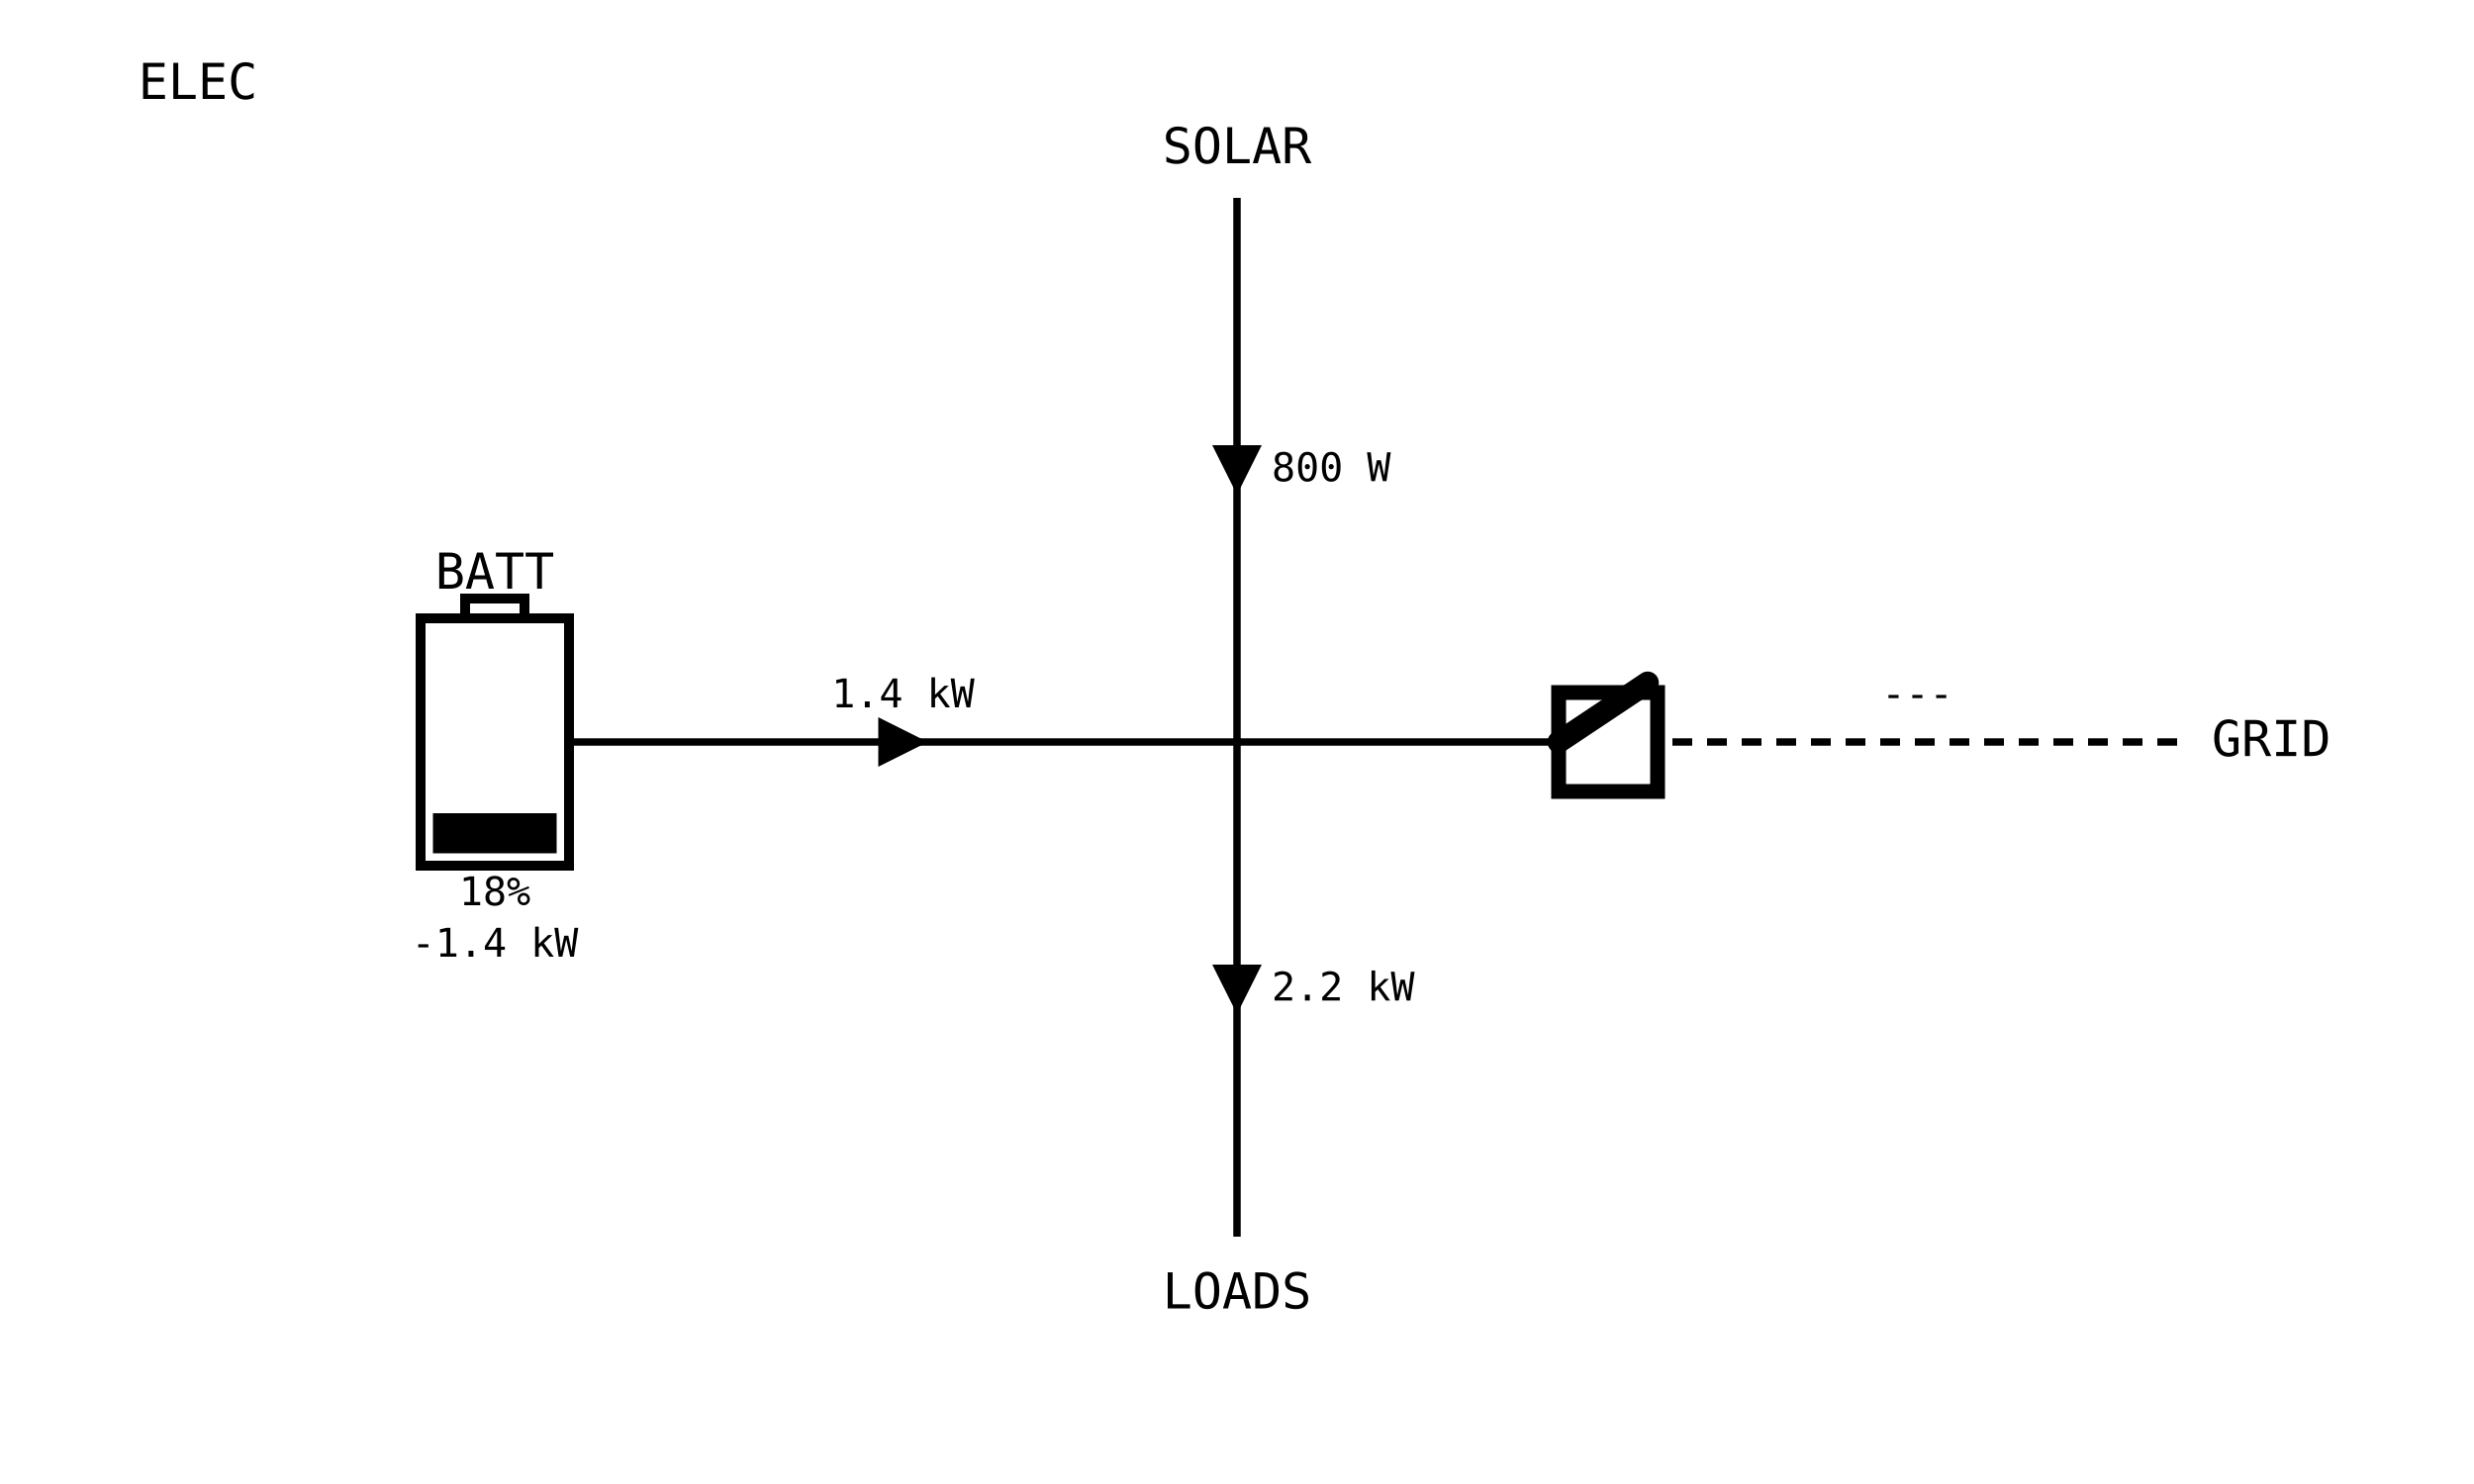
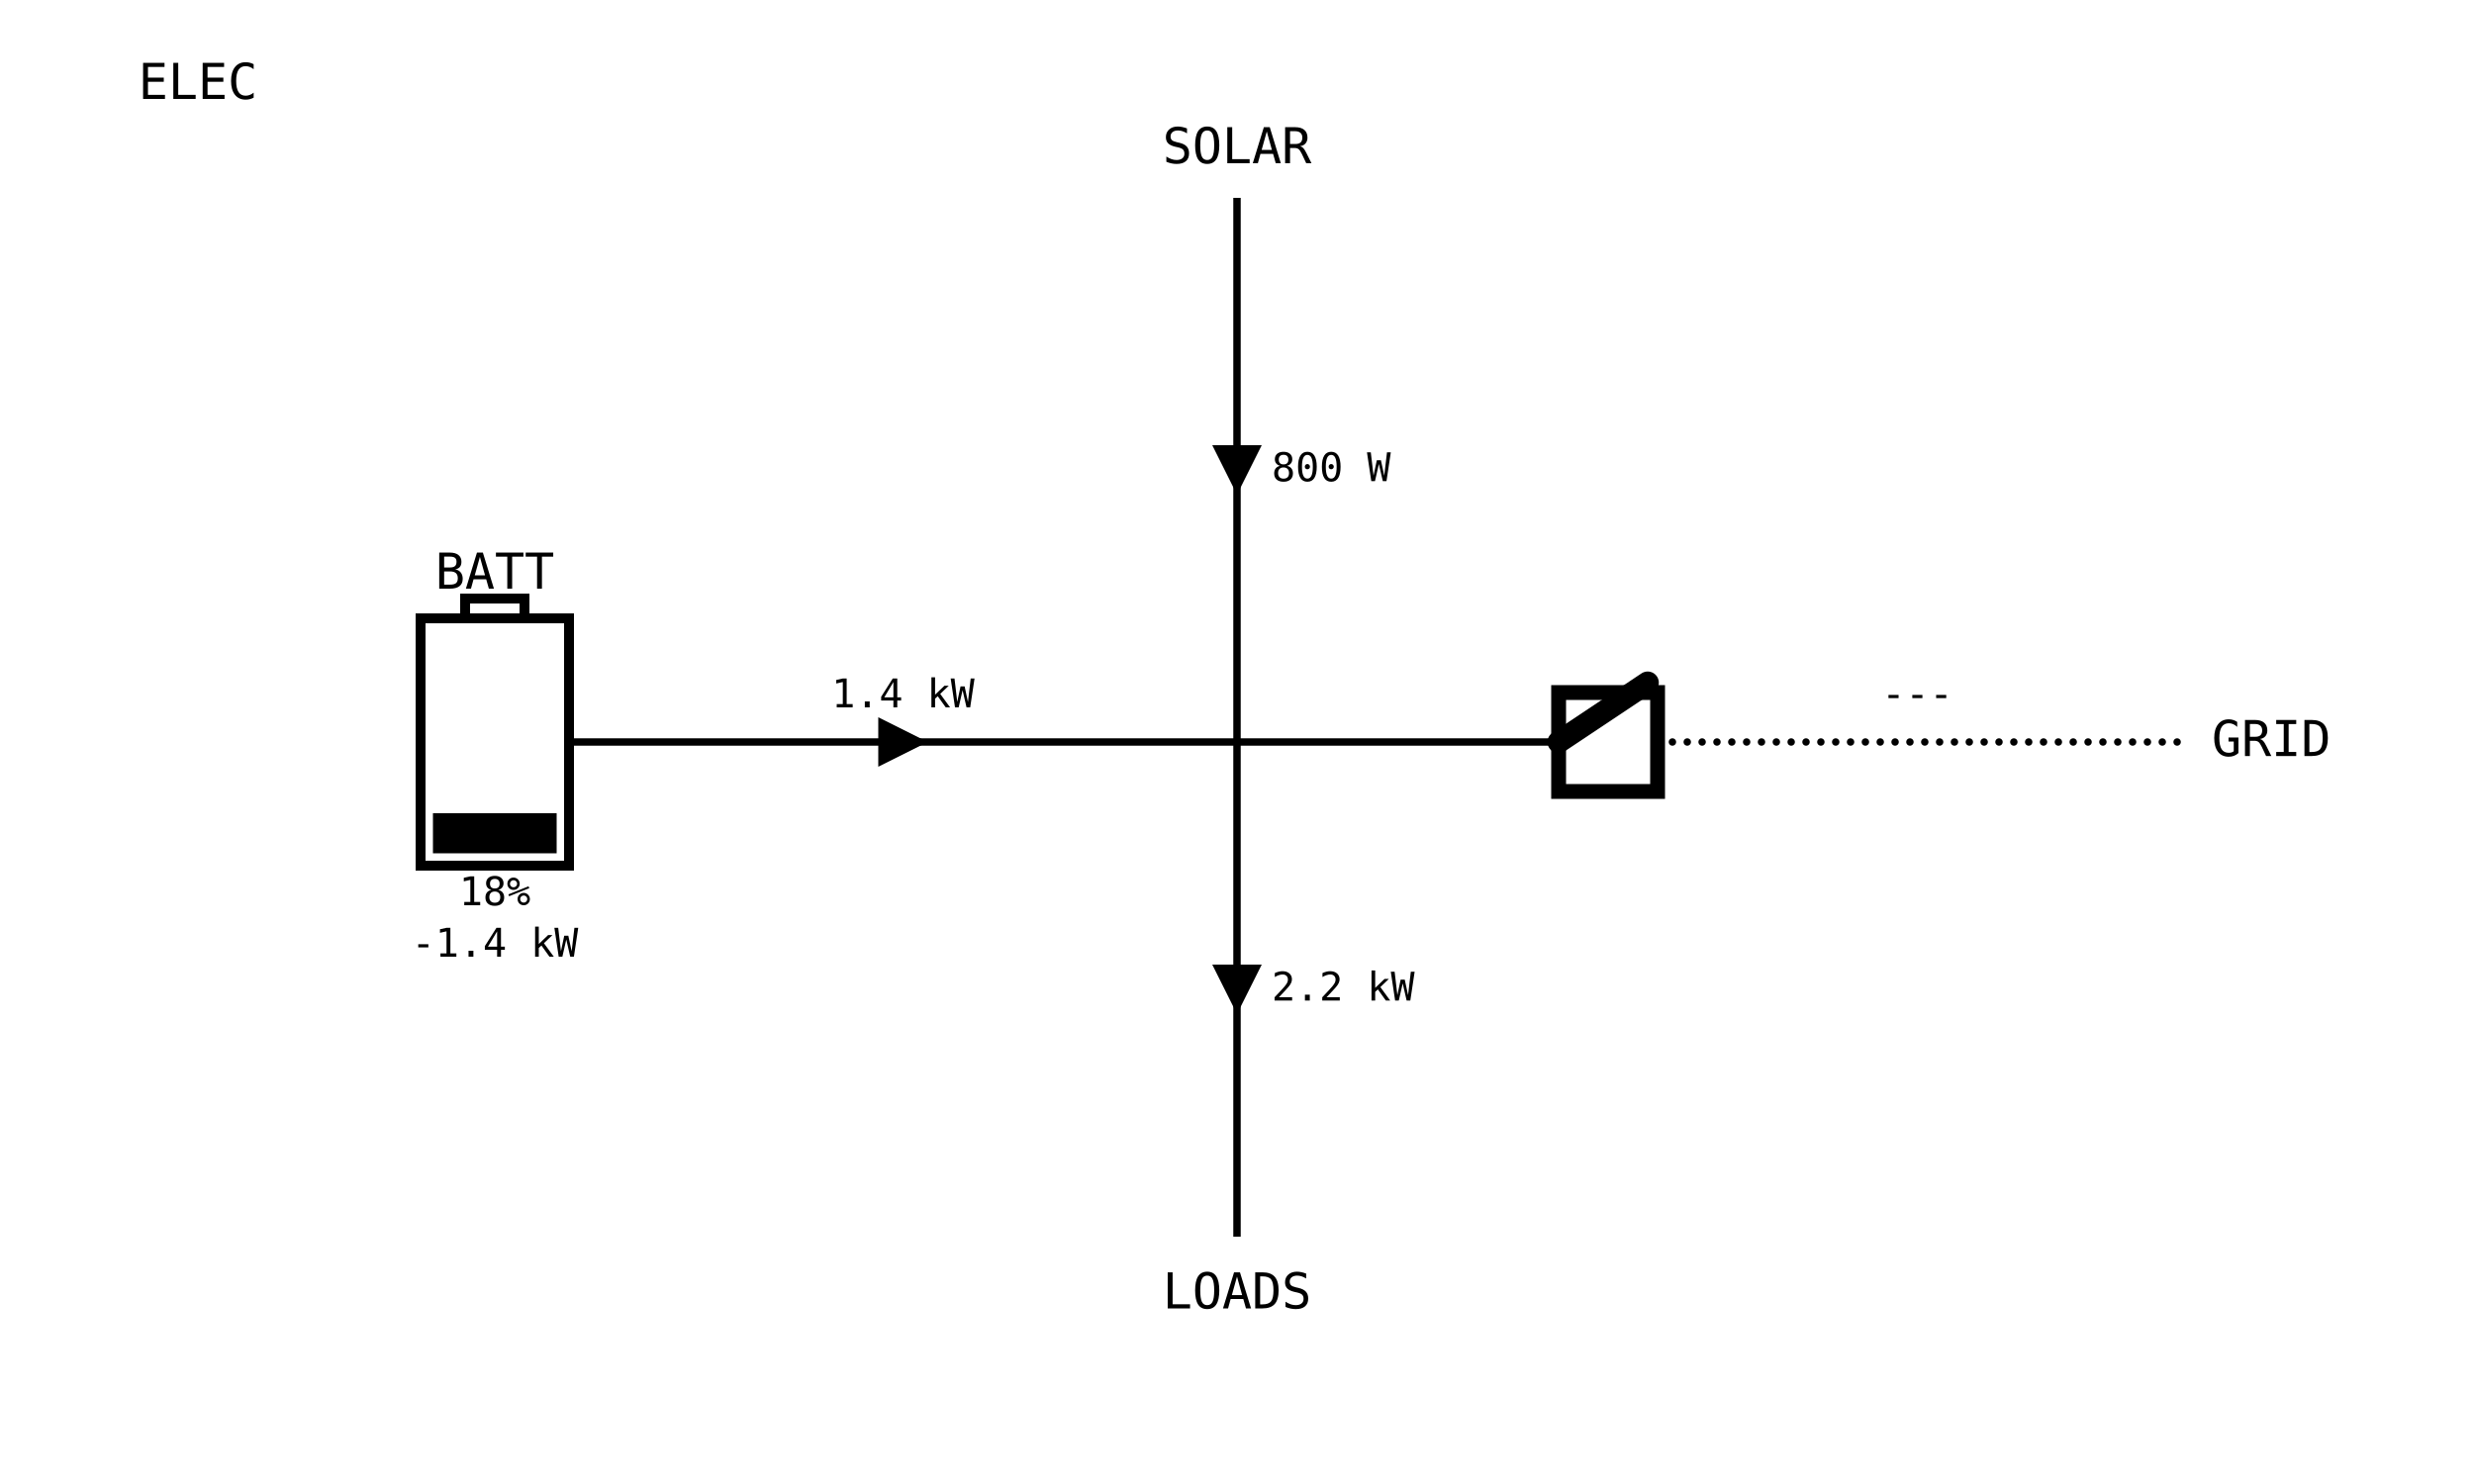
<svg xmlns="http://www.w3.org/2000/svg" viewBox="0 0 1000 600" width="1280" height="768" data-page="electrical" data-theme="eink_mono">
  <rect x="0" y="0" width="1000" height="600" fill="#ffffff" />
  <g id="title">
    <text x="80" y="40" text-anchor="middle" font-family="DejaVu Sans Mono, monospace" font-size="20" fill="#000000">ELEC</text>
  </g>
  <g id="solar">
    <polyline points="500,80 500,300" fill="none" stroke="#000000" stroke-width="3" stroke-linejoin="round" />
    <polygon points="500,200 490,180 510,180" fill="#000000" />
    <text x="500" y="66" text-anchor="middle" font-family="DejaVu Sans Mono, monospace" font-size="20" fill="#000000">SOLAR</text>
    <text x="514" y="190" text-anchor="start" dominant-baseline="middle" font-family="DejaVu Sans Mono, monospace" font-size="16" fill="#000000">800 W</text>
  </g>
  <g id="battery">
    <rect x="170" y="250" width="60" height="100" fill="none" stroke="#000000" stroke-width="4" />
    <rect x="188" y="242" width="24" height="8" fill="none" stroke="#000000" stroke-width="4" />
    <rect x="175" y="328.8" width="50" height="16.2" fill="#000000" />
    <text x="200" y="238" text-anchor="middle" font-family="DejaVu Sans Mono, monospace" font-size="20" fill="#000000">BATT</text>
    <text x="200" y="366" text-anchor="middle" font-family="DejaVu Sans Mono, monospace" font-size="16" fill="#000000">18%</text>
    <text x="200" y="386.8" text-anchor="middle" font-family="DejaVu Sans Mono, monospace" font-size="16" fill="#000000">-1.4 kW</text>
  </g>
  <g id="battery_feed">
    <polyline points="500,300 230,300" fill="none" stroke="#000000" stroke-width="3" stroke-linejoin="round" />
    <polygon points="375,300 355,310 355,290" fill="#000000" />
    <text x="365" y="286" text-anchor="middle" font-family="DejaVu Sans Mono, monospace" font-size="16" fill="#000000">1.4 kW</text>
  </g>
  <g id="bus_tie">
    <polyline points="500,300 630,300" fill="none" stroke="#000000" stroke-width="3" stroke-linejoin="round" />
  </g>
  <g id="main_breaker">
    <g>
      <rect x="630" y="280" width="40" height="40" fill="none" stroke="#000000" stroke-width="6" />
      <line x1="630" y1="300" x2="666" y2="276" stroke="#000000" stroke-width="9" stroke-linecap="round" />
    </g>
  </g>
  <g id="grid">
-     <polyline points="880,300 670,300" fill="none" stroke="#000000" stroke-width="3" stroke-dasharray="8 6" stroke-linejoin="round" />
+     <polyline points="880,300 670,300" fill="none" stroke="#000000" stroke-width="3" stroke-dasharray="0 6" stroke-linecap="round" stroke-linejoin="round" />
    <text x="894" y="300" text-anchor="start" dominant-baseline="middle" font-family="DejaVu Sans Mono, monospace" font-size="20" fill="#000000">GRID</text>
    <text x="775" y="286" text-anchor="middle" font-family="DejaVu Sans Mono, monospace" font-size="16" fill="#000000">---</text>
  </g>
  <g id="loads">
    <polyline points="500,300 500,500" fill="none" stroke="#000000" stroke-width="3" stroke-linejoin="round" />
    <polygon points="500,410 490,390 510,390" fill="#000000" />
    <text x="500" y="529" text-anchor="middle" font-family="DejaVu Sans Mono, monospace" font-size="20" fill="#000000">LOADS</text>
    <text x="514" y="400" text-anchor="start" dominant-baseline="middle" font-family="DejaVu Sans Mono, monospace" font-size="16" fill="#000000">2.2 kW</text>
  </g>
</svg>
